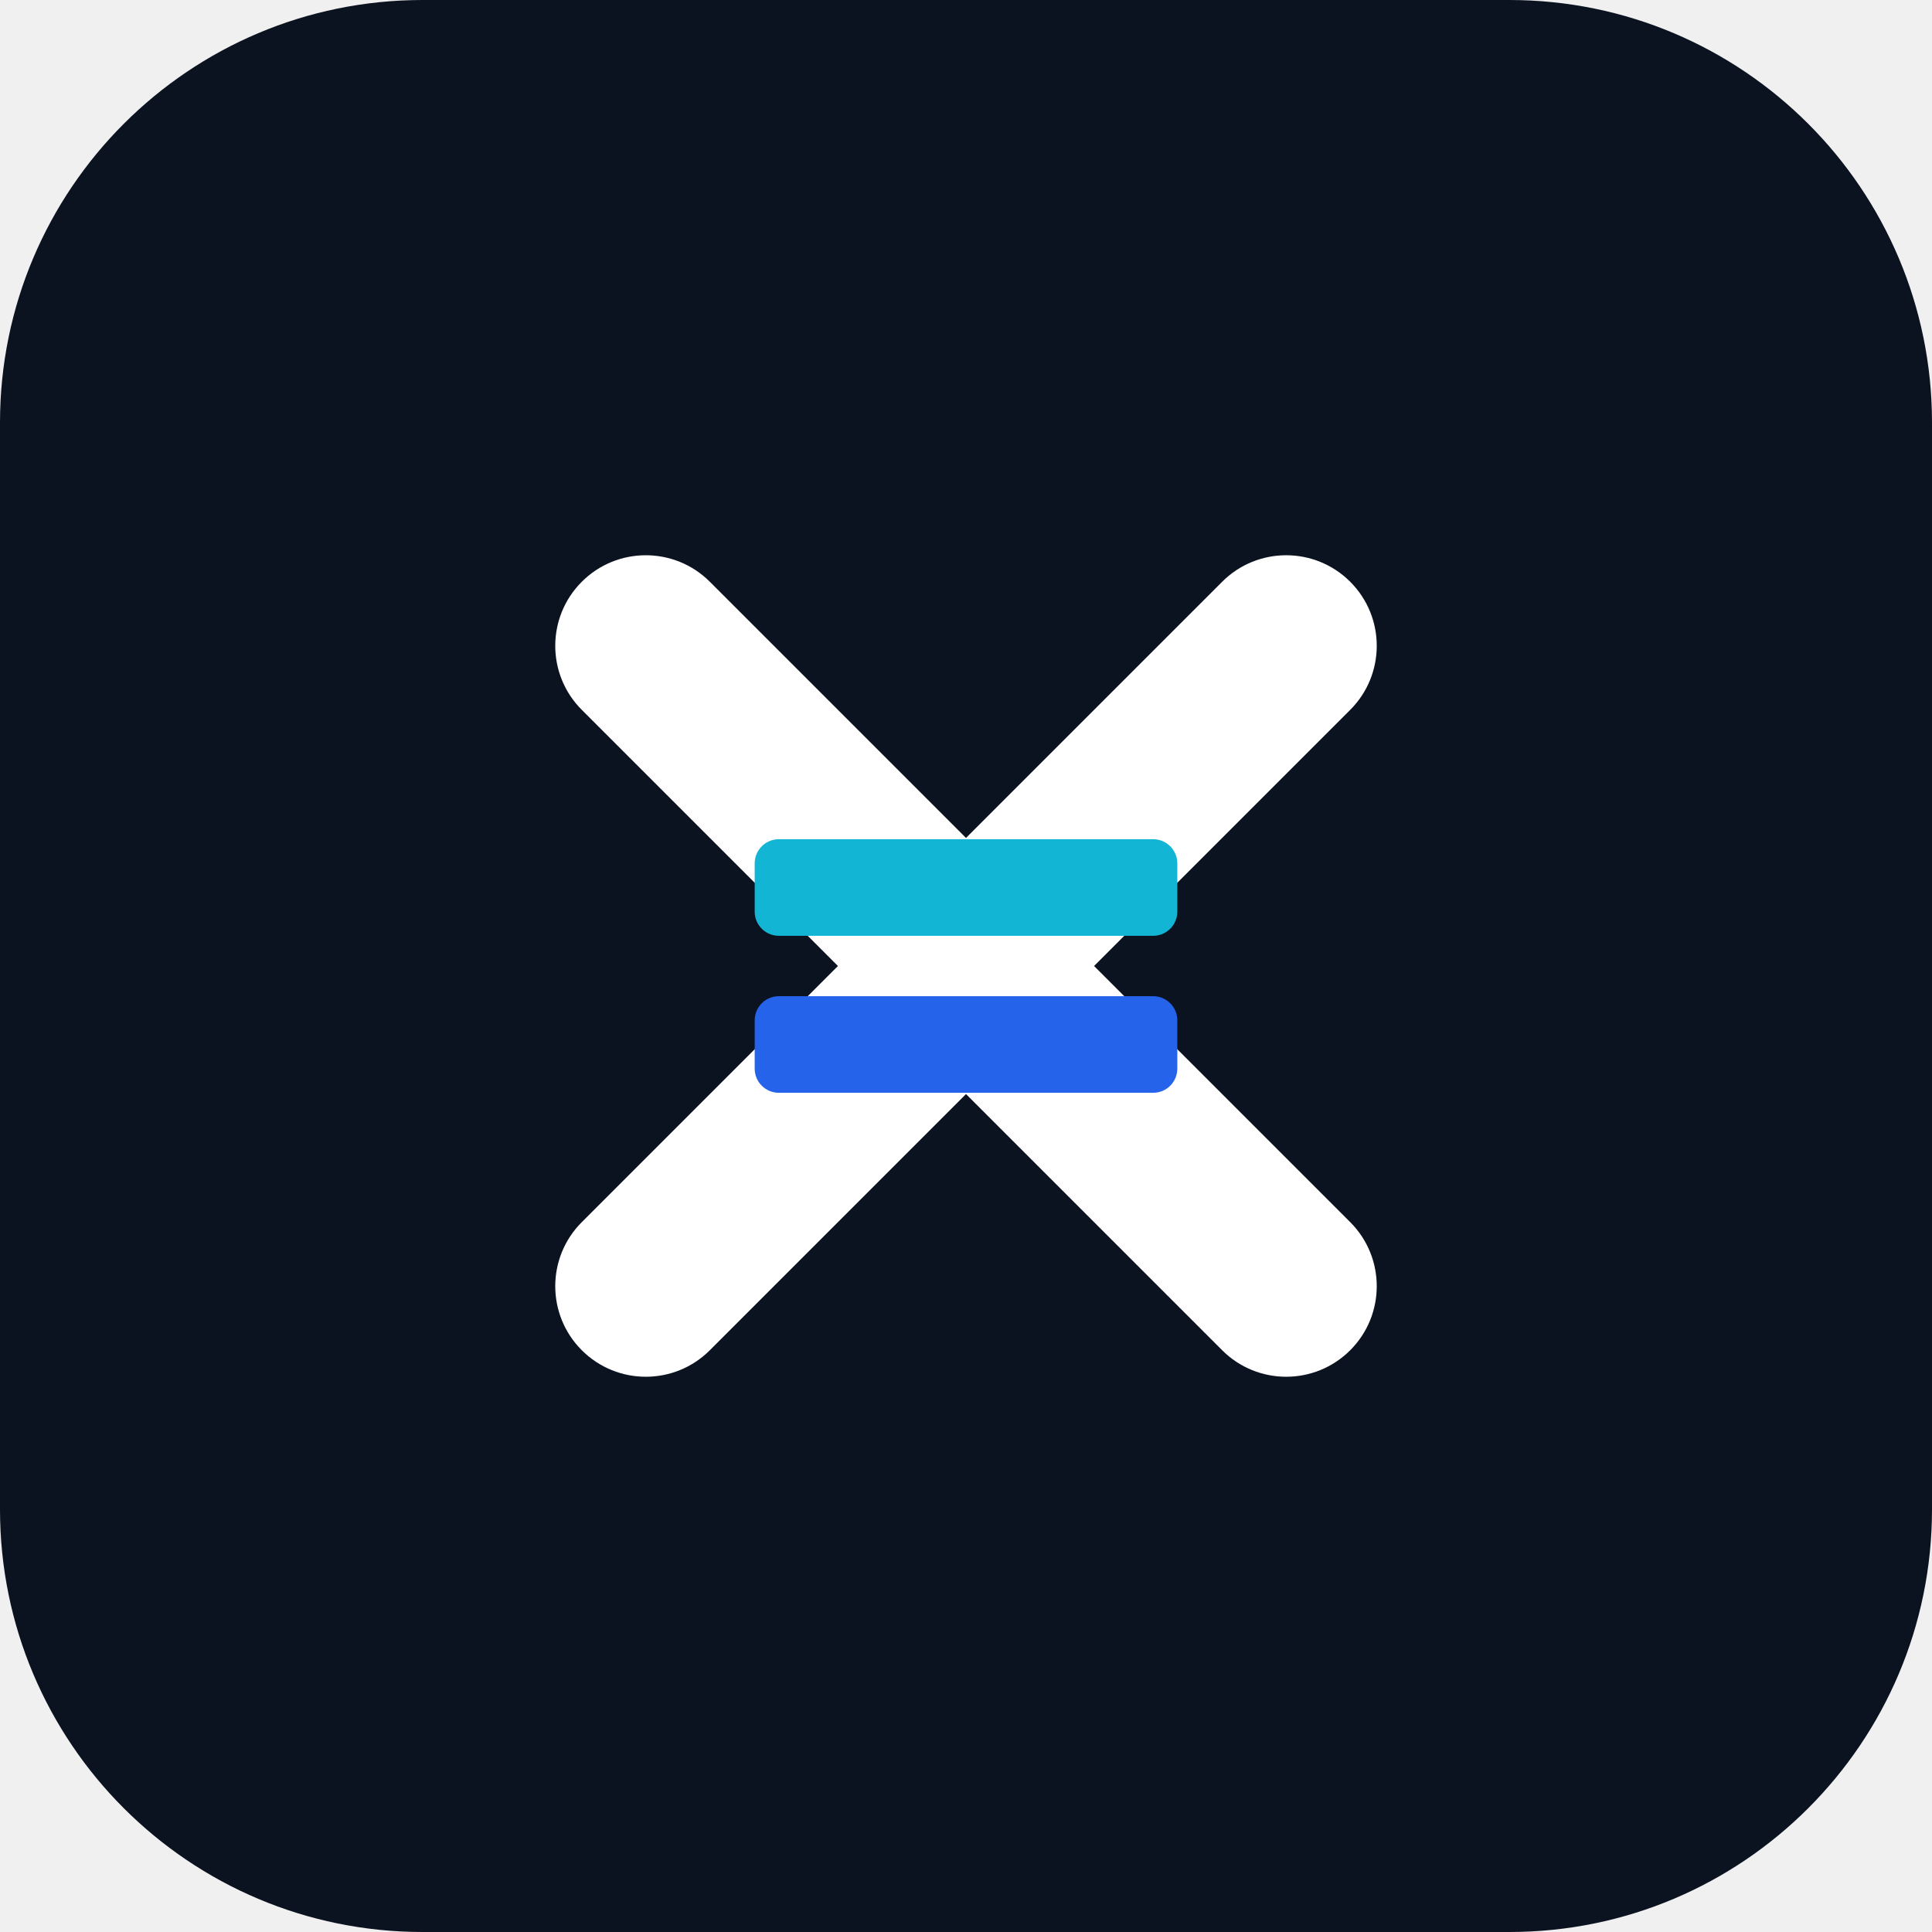
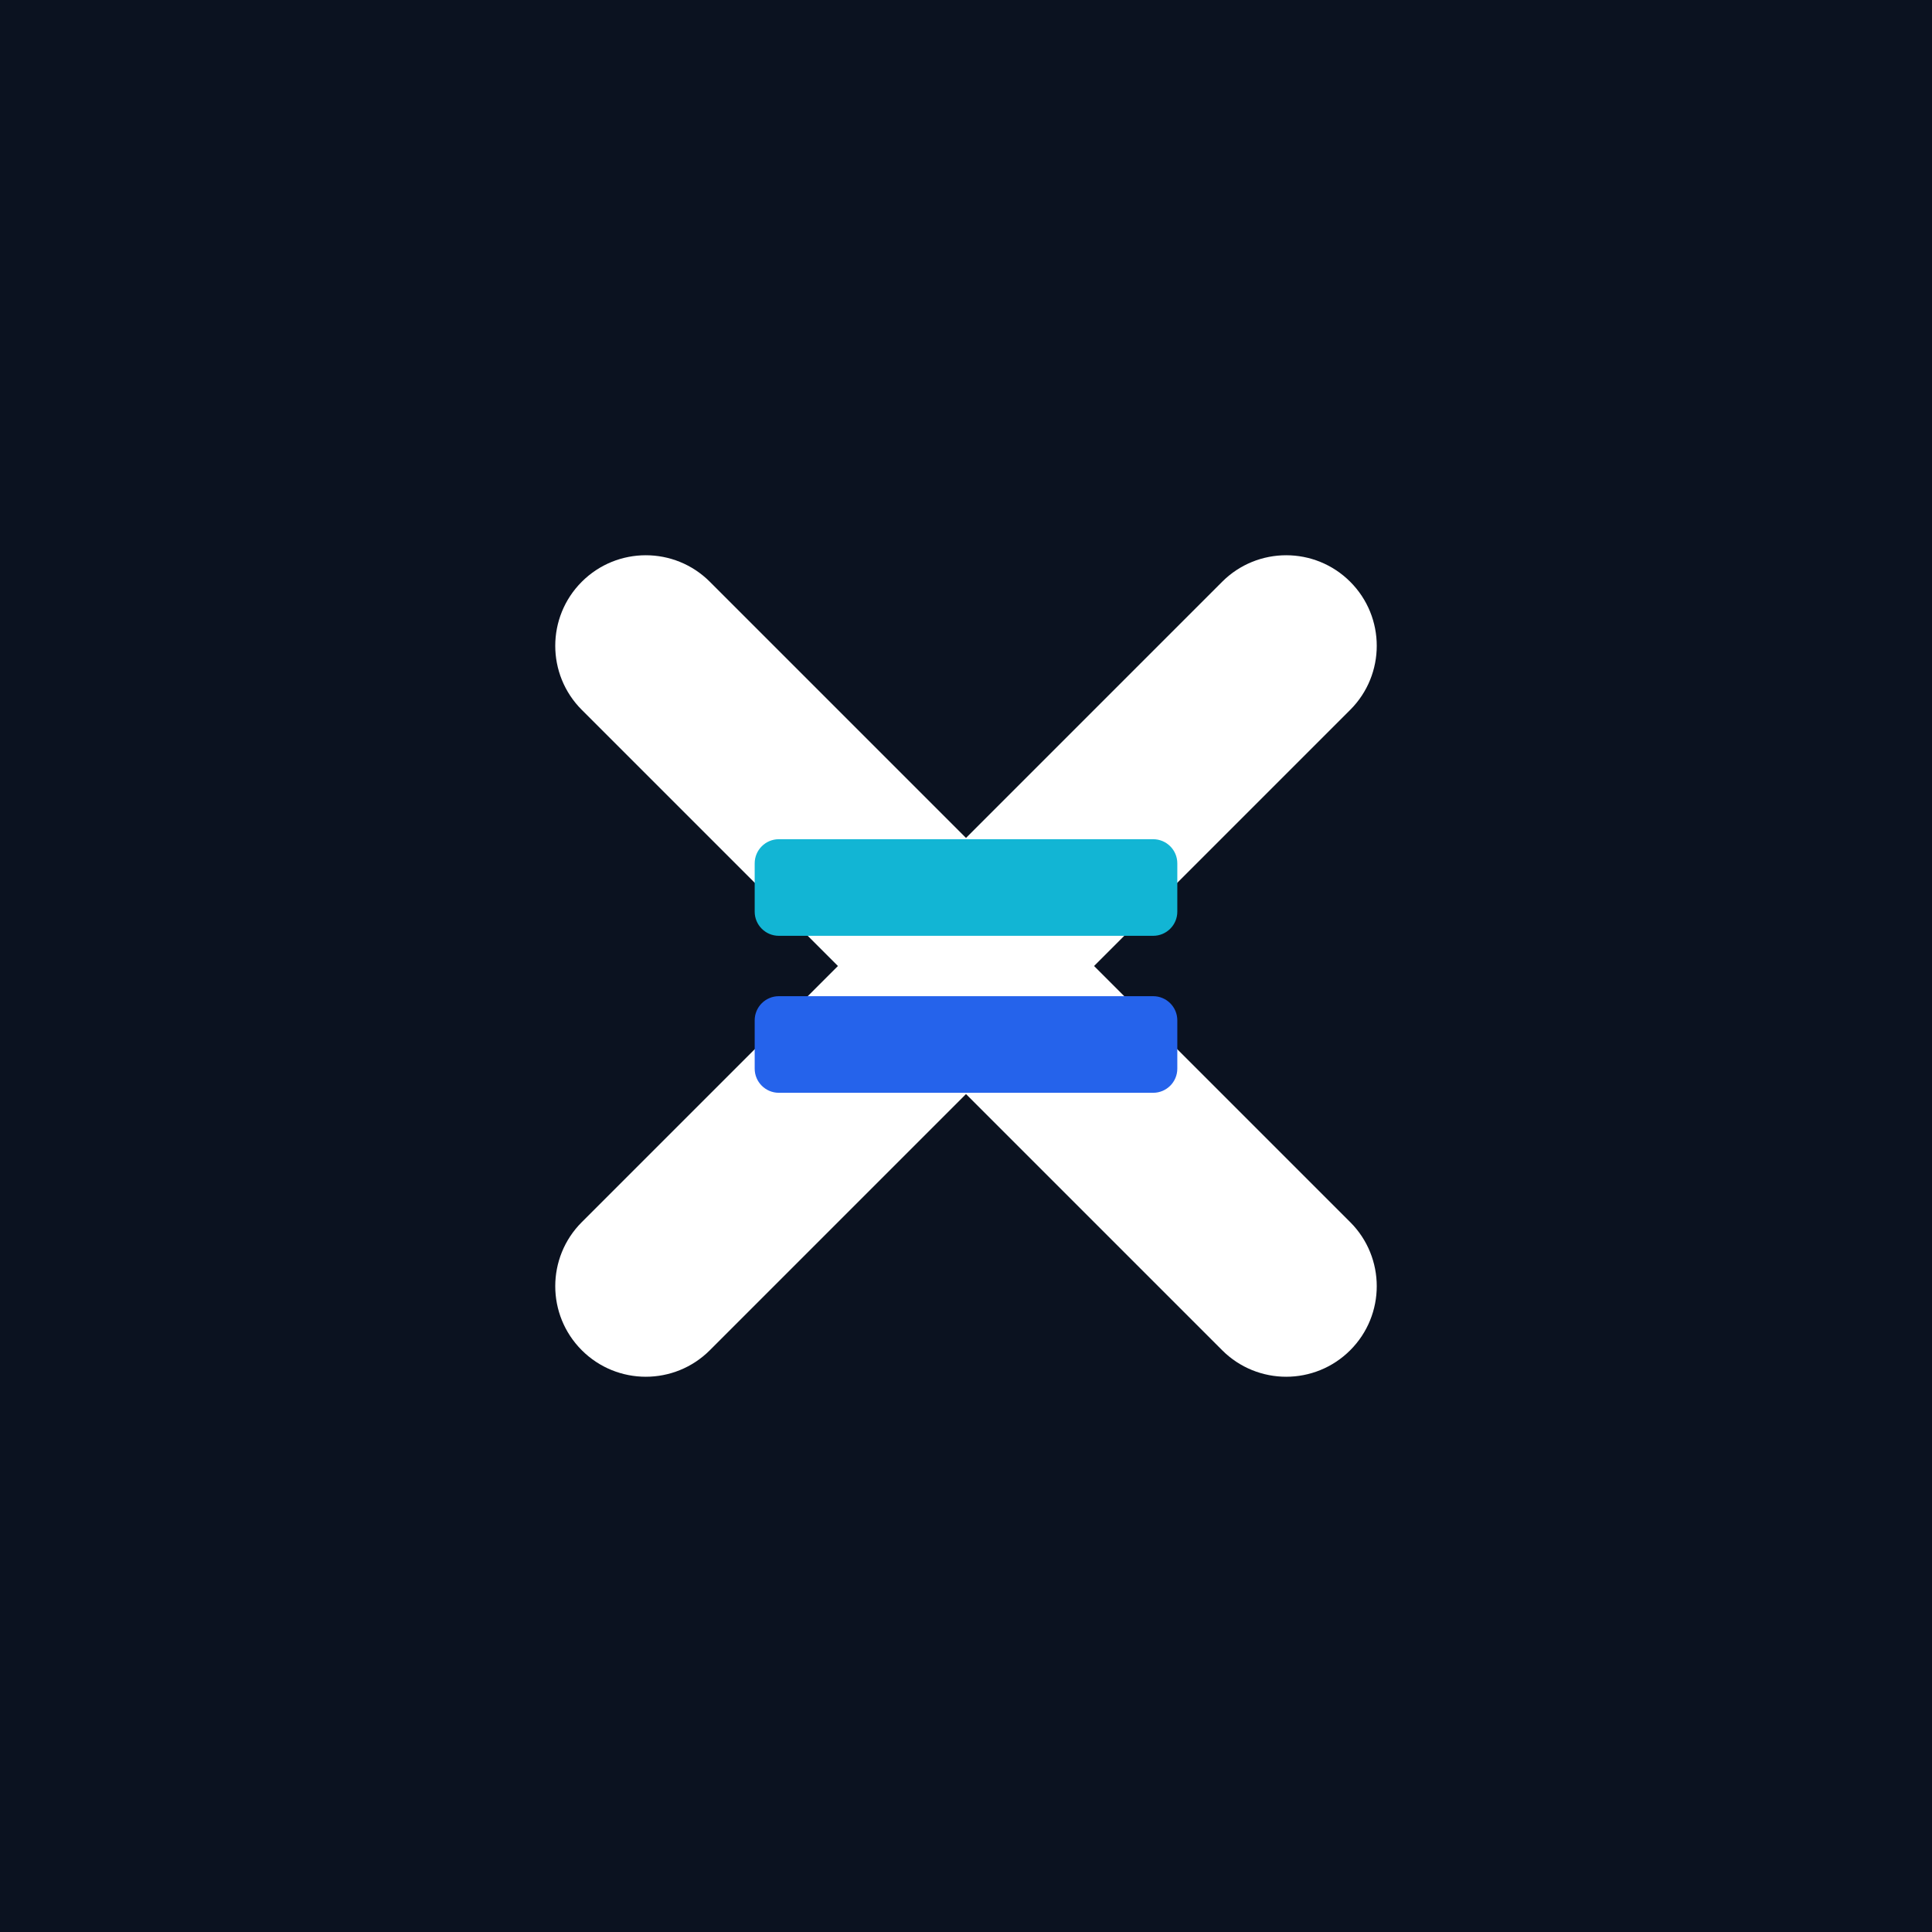
<svg xmlns="http://www.w3.org/2000/svg" viewBox="0 0 32 32">
-   <rect width="32" height="32" rx="7" fill="#0B1220" />
+   <rect width="32" height="32" fill="#0B1220" />
  <g fill="#fff">
    <rect x="7" y="14.5" width="18" height="3" rx="1.5" transform="rotate(45 16 16)" />
    <rect x="7" y="14.5" width="18" height="3" rx="1.5" transform="rotate(-45 16 16)" />
  </g>
  <rect x="12.5" y="13.9" width="7" height="1.6" rx=".4" fill="#12B5D4" />
  <rect x="12.5" y="16.5" width="7" height="1.6" rx=".4" fill="#2563EB" />
</svg>
